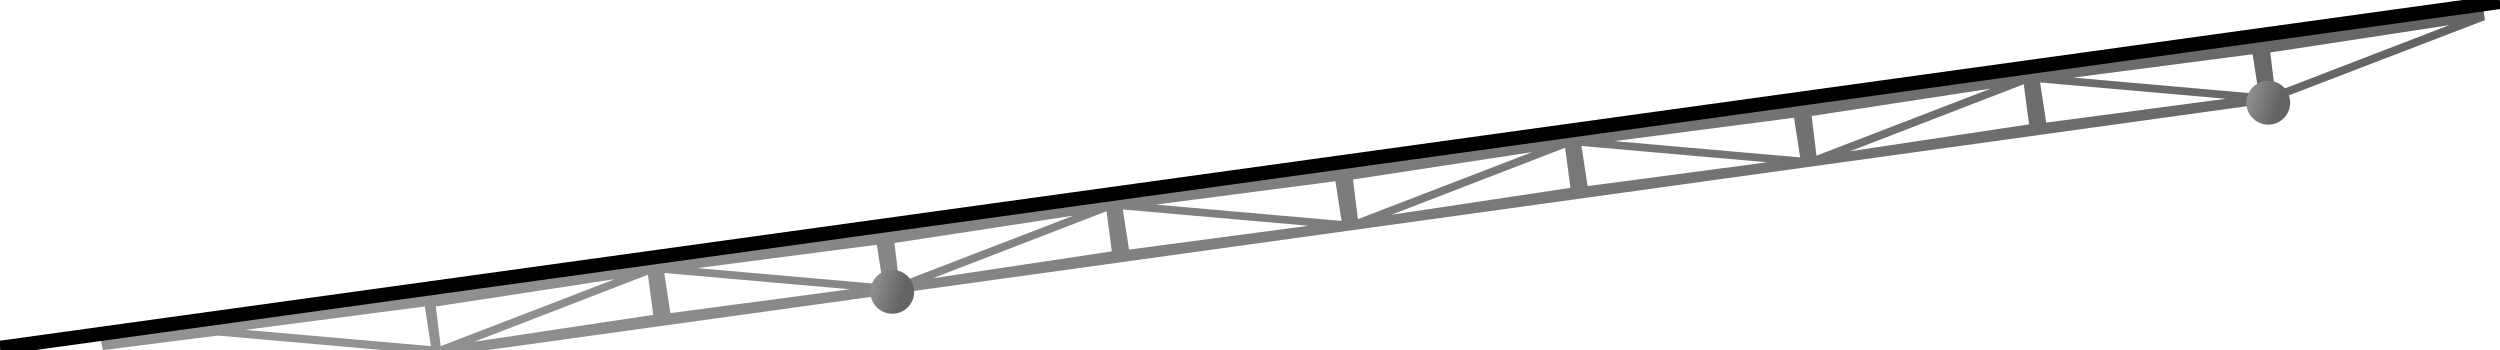
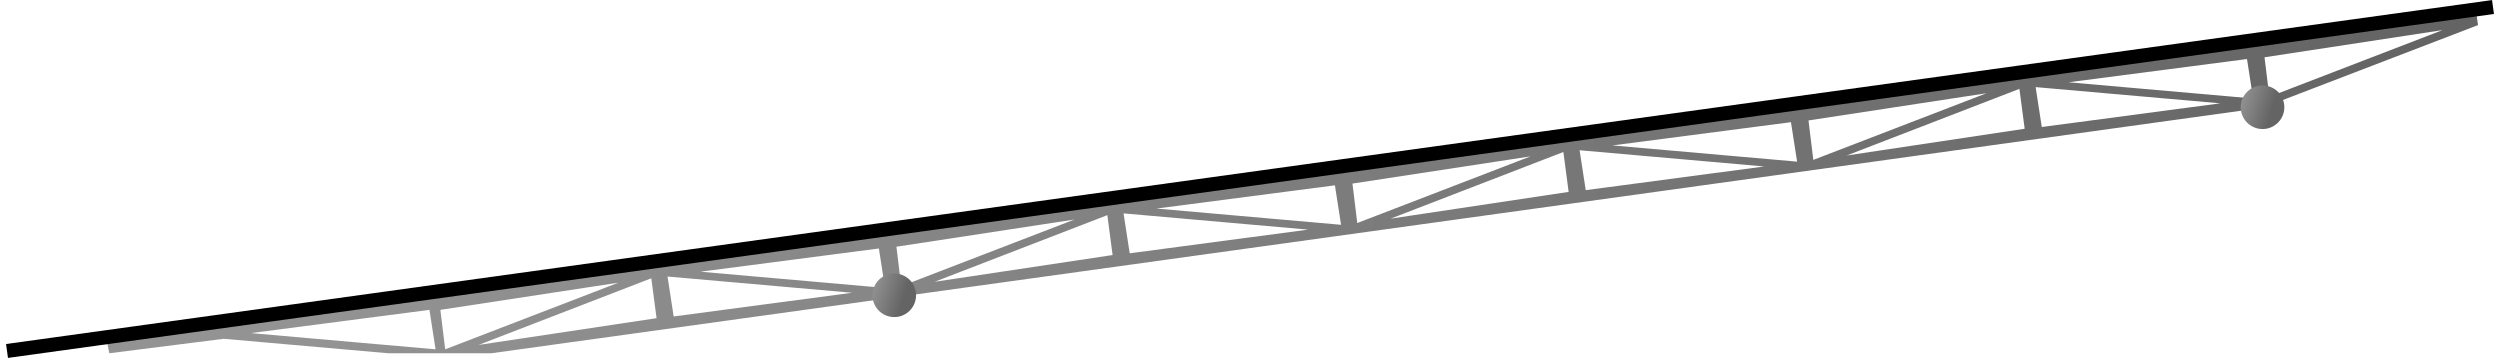
- <svg xmlns="http://www.w3.org/2000/svg" xmlns:xlink="http://www.w3.org/1999/xlink" width="177.165" height="24.803" id="svg2" version="1.0">
+ <svg xmlns="http://www.w3.org/2000/svg" xmlns:xlink="http://www.w3.org/1999/xlink" width="178.165" height="25.511" id="svg2" version="1.0">
  <defs id="defs4">
    <linearGradient id="linearGradient3348">
      <stop style="stop-color:#000000;stop-opacity:1;" offset="0" id="stop3350" />
      <stop style="stop-color:#000000;stop-opacity:0;" offset="1" id="stop3352" />
    </linearGradient>
    <linearGradient id="linearGradient3324">
      <stop style="stop-color:#939393;stop-opacity:1;" offset="0" id="stop3326" />
      <stop style="stop-color:#646464;stop-opacity:1;" offset="1" id="stop3328" />
    </linearGradient>
    <linearGradient xlink:href="#linearGradient3324" id="linearGradient3330" x1="155.155" y1="17.306" x2="4.799" y2="7.225" gradientUnits="userSpaceOnUse" />
    <linearGradient xlink:href="#linearGradient3324" id="linearGradient3342" x1="23.887" y1="14.394" x2="19.504" y2="15.709" gradientUnits="userSpaceOnUse" />
    <linearGradient xlink:href="#linearGradient3324" id="linearGradient3346" gradientUnits="userSpaceOnUse" x1="23.887" y1="14.394" x2="19.504" y2="15.709" />
    <linearGradient xlink:href="#linearGradient3324" id="linearGradient3401" gradientUnits="userSpaceOnUse" x1="155.155" y1="17.306" x2="4.799" y2="7.225" />
    <linearGradient xlink:href="#linearGradient3324" id="linearGradient3410" gradientUnits="userSpaceOnUse" x1="155.155" y1="17.306" x2="4.799" y2="7.225" />
    <linearGradient xlink:href="#linearGradient3324" id="linearGradient3412" gradientUnits="userSpaceOnUse" x1="23.887" y1="14.394" x2="19.504" y2="15.709" />
    <linearGradient xlink:href="#linearGradient3324" id="linearGradient3414" gradientUnits="userSpaceOnUse" x1="23.887" y1="14.394" x2="19.504" y2="15.709" />
  </defs>
-   <g id="layer1" transform="translate(-97.14286,-307.5591)">
+   <g id="layer1" transform="translate(-96.64286,-307.1956)">
    <g id="g3404" transform="matrix(-1,0,0,1,371.4511,0)">
      <path id="rect2409" transform="translate(97.14286,307.5591)" d="M 1.218,0.369 L 1.066,1.425 L 16.406,7.312 L 142.656,24.812 L 150,24.812 L 161.719,23.781 L 169.875,24.812 L 170.031,24.031 L 1.218,0.369 z M 3.594,1.781 L 16.281,3.719 L 15.938,6.531 L 3.594,1.781 z M 17.531,3.844 L 30.25,5.5 L 17.094,6.656 L 17.531,3.844 z M 32.594,5.844 L 32.156,8.688 L 19.438,7 L 32.594,5.844 z M 33.75,5.969 L 46.062,10.719 L 33.375,8.812 L 33.75,5.969 z M 36.094,6.281 L 48.781,8.219 L 48.438,11.031 L 36.094,6.281 z M 50.031,8.344 L 62.75,10 L 49.594,11.156 L 50.031,8.344 z M 65.094,10.344 L 64.656,13.188 L 51.938,11.5 L 65.094,10.344 z M 66.25,10.469 L 78.562,15.219 L 65.875,13.312 L 66.25,10.469 z M 68.594,10.781 L 81.281,12.719 L 80.938,15.531 L 68.594,10.781 z M 82.531,12.844 L 95.25,14.5 L 82.094,15.656 L 82.531,12.844 z M 97.594,14.844 L 97.156,17.688 L 84.438,16 L 97.594,14.844 z M 98.75,14.969 L 111.062,19.719 L 98.375,17.812 L 98.75,14.969 z M 101.094,15.281 L 113.781,17.219 L 113.438,20.031 L 101.094,15.281 z M 115.031,17.344 L 127.75,19 L 114.594,20.156 L 115.031,17.344 z M 130.094,19.344 L 129.656,22.188 L 116.938,20.5 L 130.094,19.344 z M 131.25,19.469 L 143.562,24.219 L 130.875,22.312 L 131.25,19.469 z M 133.594,19.781 L 146.281,21.719 L 145.938,24.531 L 133.594,19.781 z M 147.062,21.719 L 159.781,23.375 L 146.625,24.531 L 147.062,21.719 z" style="fill:url(#linearGradient3410);fill-opacity:1;stroke:none;stroke-width:0.5;stroke-linecap:round;stroke-linejoin:round;stroke-miterlimit:4;stroke-dasharray:none;stroke-opacity:1" />
      <path transform="translate(97.14286,307.5591)" id="path2405" d="M 0,0.137 L 177.165,24.648" style="fill:none;fill-rule:evenodd;stroke:#000000;stroke-width:1px;stroke-linecap:butt;stroke-linejoin:miter;stroke-opacity:1" />
      <path transform="matrix(0.5251071,0,0,0.5251071,102.5761,306.5892)" d="M 23.887,15.709 A 2.958,2.958 0 1 1 17.97,15.709 A 2.958,2.958 0 1 1 23.887,15.709 z" id="path3334" style="fill:url(#linearGradient3412);fill-opacity:1;stroke:none;stroke-width:4;stroke-linecap:round;stroke-linejoin:round;stroke-miterlimit:4;stroke-dasharray:none;stroke-opacity:1" />
      <path transform="matrix(0.5251071,0,0,0.5251071,200.0876,319.9903)" d="M 23.887,15.709 A 2.958,2.958 0 1 1 17.97,15.709 A 2.958,2.958 0 1 1 23.887,15.709 z" id="path3344" style="fill:url(#linearGradient3414);fill-opacity:1;stroke:none;stroke-width:4;stroke-linecap:round;stroke-linejoin:round;stroke-miterlimit:4;stroke-dasharray:none;stroke-opacity:1" />
    </g>
  </g>
</svg>
